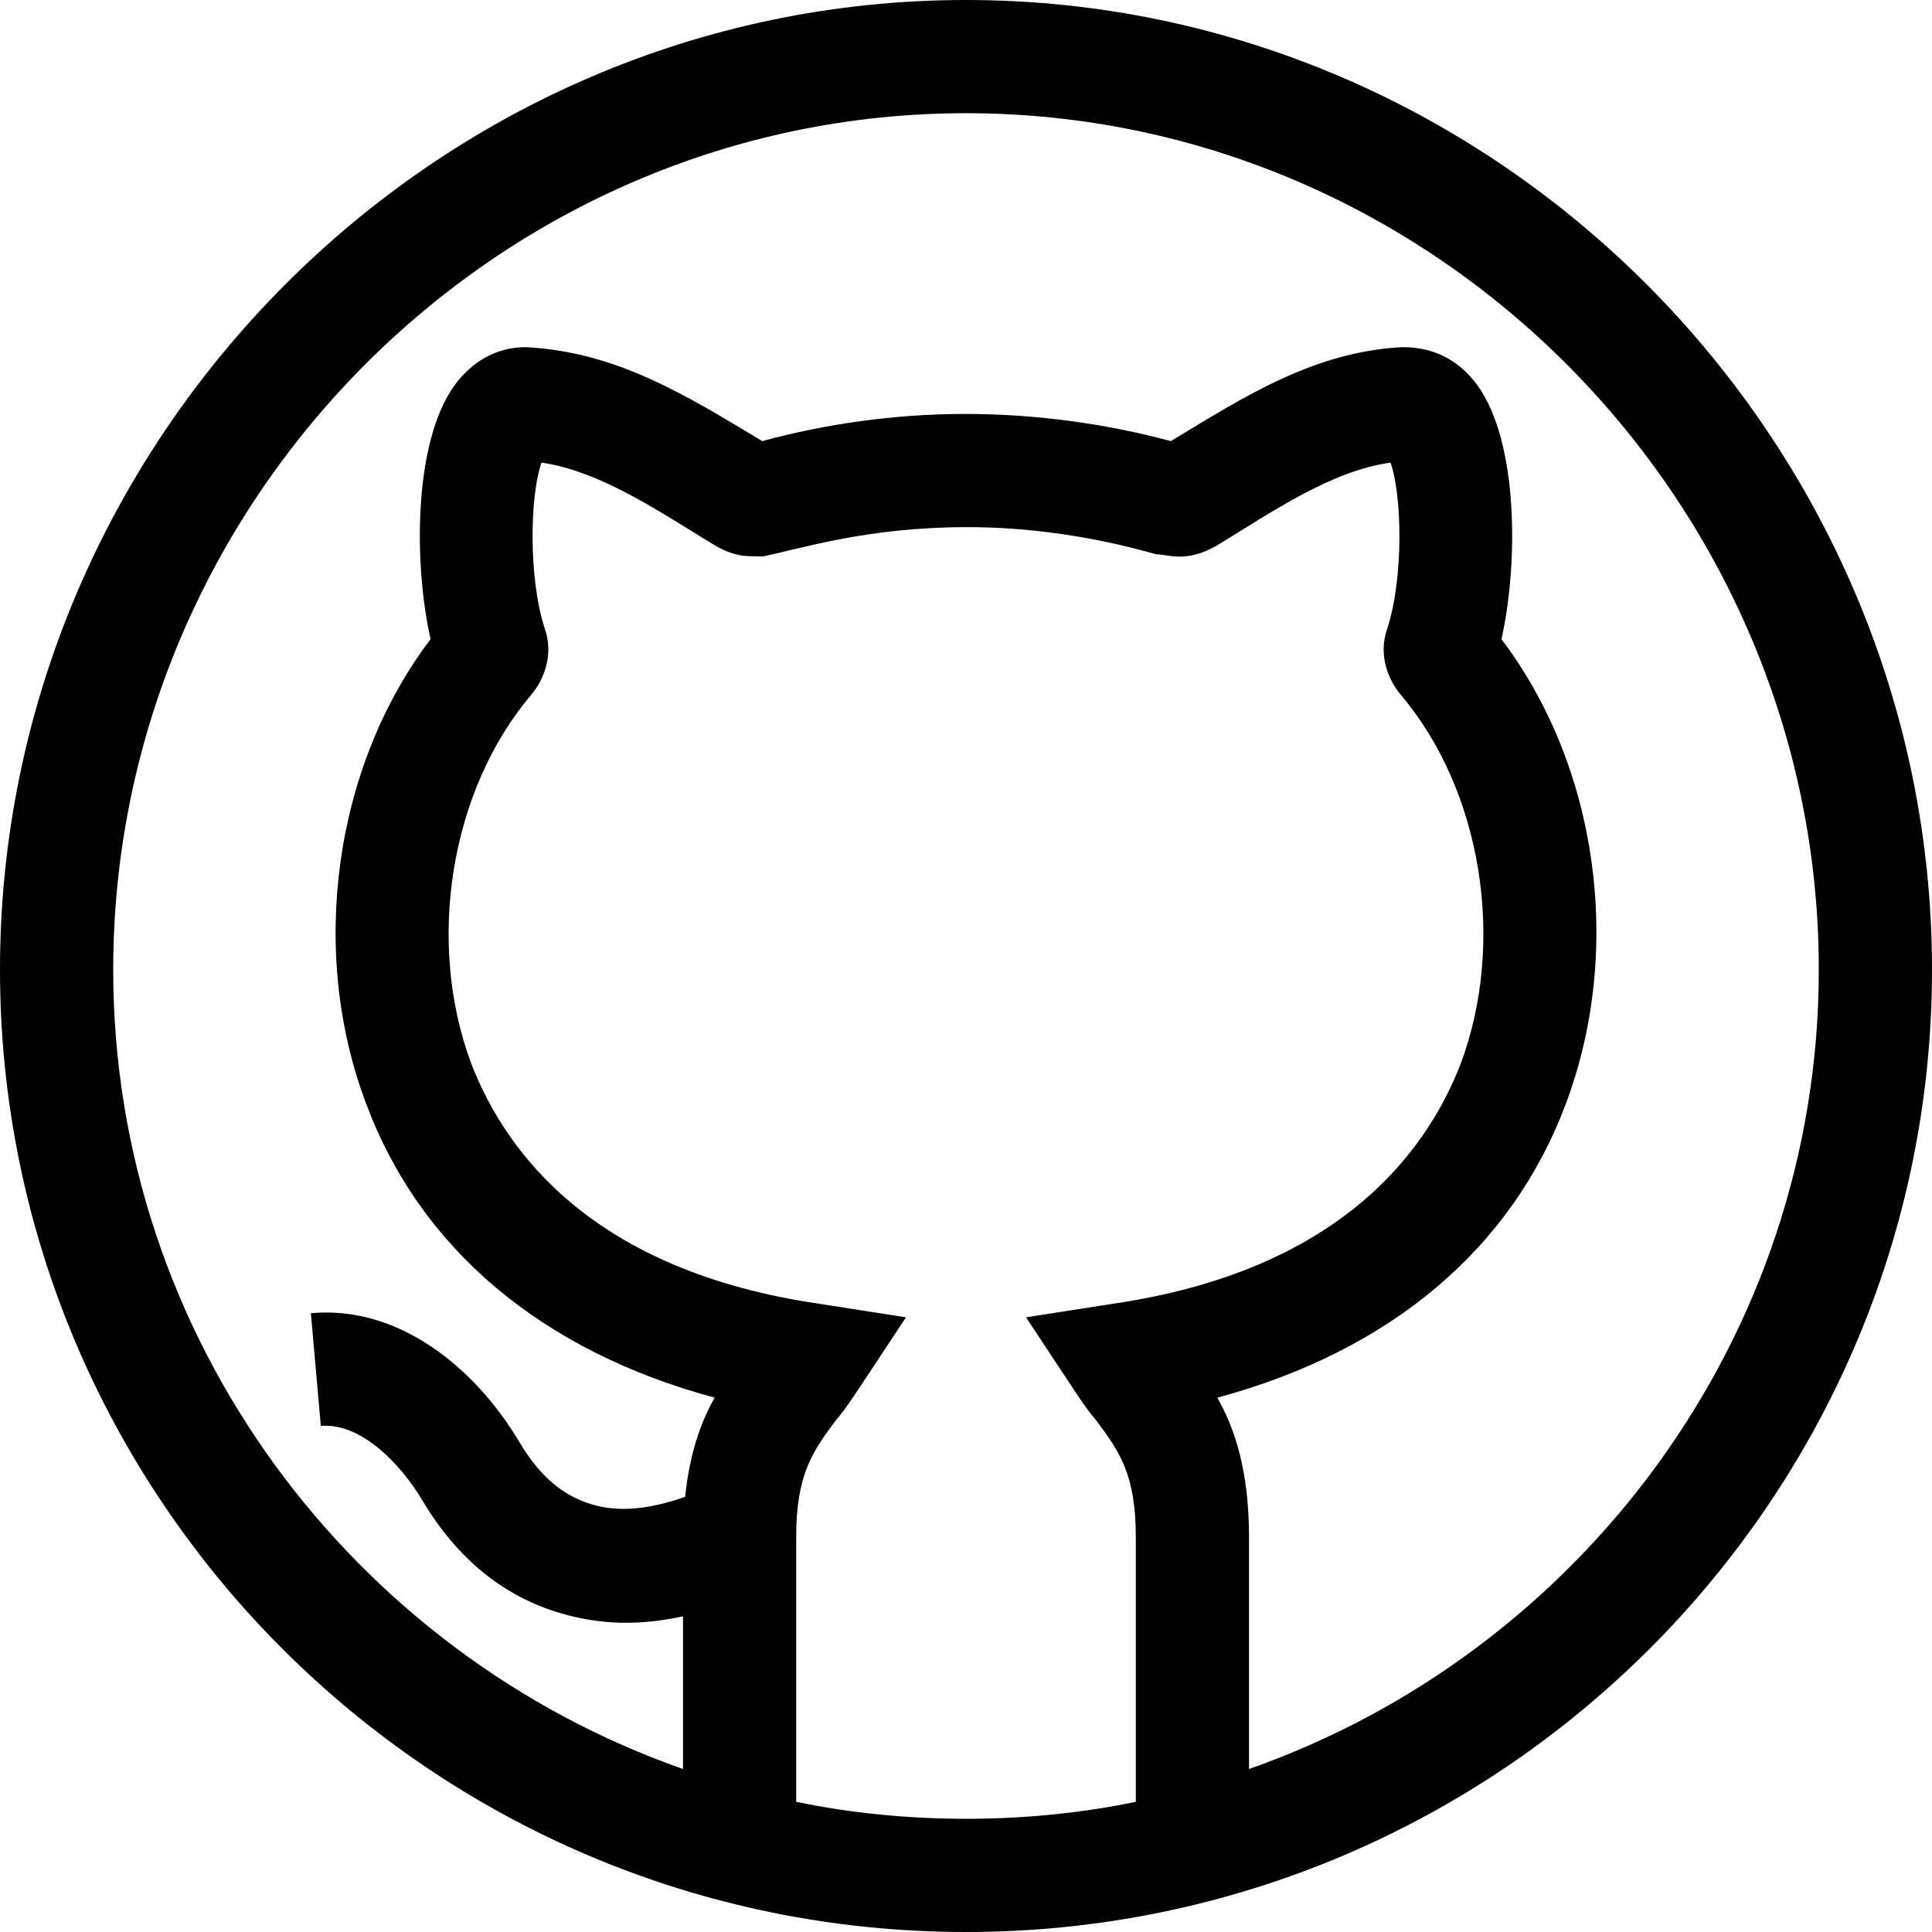
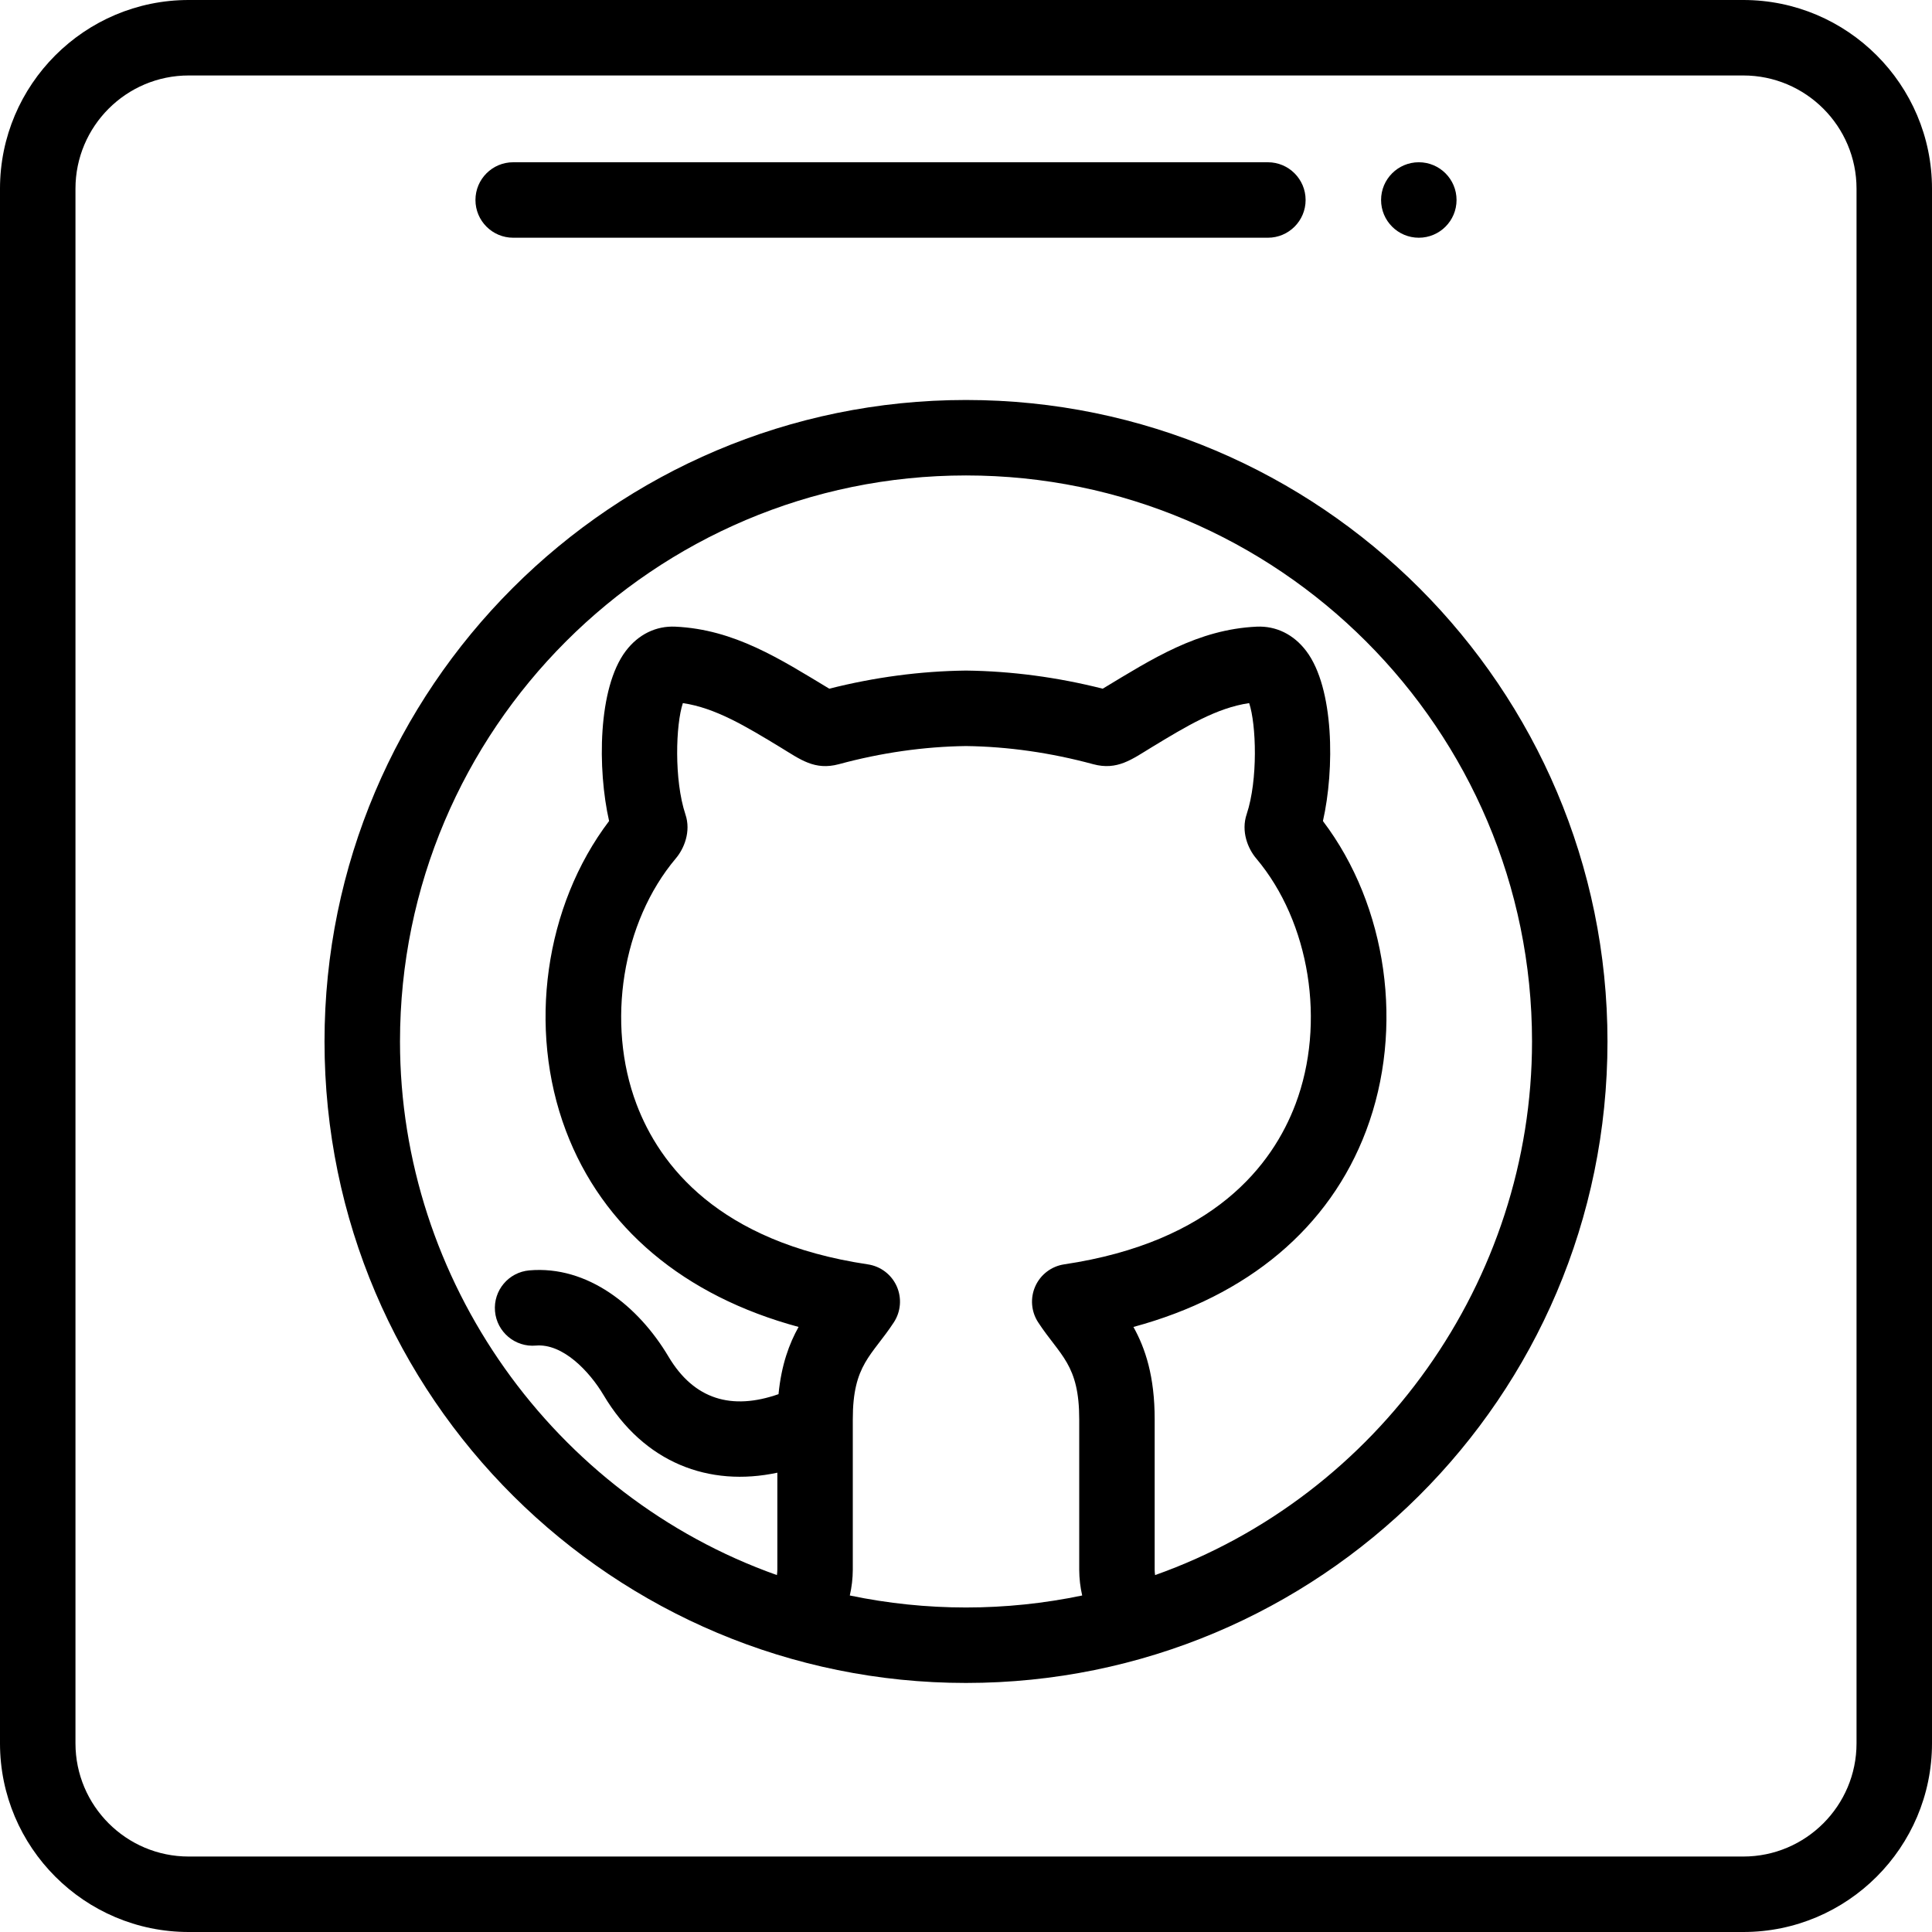
- <svg xmlns="http://www.w3.org/2000/svg" viewBox="0 0 512 512">
-   <path d="m256 0c-140.699 0-256 116.301-256 257 0 139.883 114.25 255 256 255 141.574 0 256-114.945 256-255 0-140.699-115.301-257-256-257zm45 477.5c-14.398 3-29.699 4.5-45 4.5s-30.602-1.5-45-4.5v-70.199c0-16.801 4.5-22.801 10.5-30.902 3.055-3.492 4.898-6.625 18.598-27.297l-23.098-3.602c-59.402-8.699-82.801-39.602-92.102-63.602-12-32.098-5.699-72.301 15.902-97.797 3.301-3.902 6-10.504 3.602-17.402-4.504-13.801-3.902-35.699-.902-44.102 15.906 2.273 32.262 13.668 45.902 21.902 6.285 3.668 9.582 2.699 12.598 3 10.961-2.281 28.059-7.801 54.301-7.801 16.199 0 33.301 2.398 50.102 7.199 3.004-.07 7.832 2.484 16.199-2.398 14.258-8.688 30.059-19.691 45.898-21.902 3 8.402 3.602 30.301-.898 44.102-2.402 6.898.297 13.5 3.602 17.402 21.598 25.5 27.898 65.699 15.898 97.797-9.301 24-32.699 54.902-92.102 63.602l-23.098 3.602c14.16 21.367 15.652 23.93 18.602 27.297 5.996 8.102 10.496 14.102 10.496 30.902zm30-8.699v-61.5c0-17.102-3.602-28.5-8.402-36.902 45.602-12.297 78.004-39.301 92.402-78 15.301-40.797 8.402-89.398-17.102-123 4.504-20.098 4.504-52.199-6.297-67.199-4.801-6.598-11.402-10.199-19.801-10.199-.301 0-.301 0-.301 0-23.262 1.258-41.57 12.973-61.199 24.898-18-4.801-36.301-7.199-54.602-7.199-18.598 0-37.199 2.699-53.695 7.199-20.664-12.461-38.797-23.672-62.703-24.898-7.5 0-14.102 3.602-18.902 10.199-10.797 15-10.797 47.102-6.297 67.199-25.504 33.602-32.402 82.5-17.102 123 14.398 38.699 46.801 65.703 92.402 78-3.723 6.512-6.668 14.914-7.828 26.285-9.211 3.176-17.199 4.211-24.629 2.027-7.836-2.316-13.941-7.547-19.246-16.469-11.914-20.016-32.207-36.355-55.312-34.23l2.637 29.883c10.699-.98 21.348 10.34 26.879 19.672 9.125 15.367 21.418 25.445 36.547 29.914 11.23 3.309 21.496 3.23 32.551.871v40.449c-87.301-30.602-151-114-151-211.801 0-124.199 101.801-227 226-227s226 102.801 226 227c0 97.801-63.699 181.199-151 211.801zm0 0" />
+ <svg xmlns="http://www.w3.org/2000/svg" height="512pt" viewBox="0 0 512 512" width="512pt">
+   <path d="m386 53c0 5.523-4.477 10-10 10s-10-4.477-10-10 4.477-10 10-10 10 4.477 10 10zm0 0" />
+   <path d="m256 106c-93.738 0-170 76.262-170 170 0 94.645 76.879 170 170 170 93.324 0 170-75.488 170-170 0-93.738-76.262-170-170-170zm-30.793 316.82c.508-2.207.781-4.492.793-6.82v-39.836c-.023-14.582 5.059-16.844 10.875-25.727 1.867-2.852 2.152-6.457.762-9.57-1.395-3.109-4.277-5.297-7.648-5.797-39.668-5.922-55.238-26.371-61.316-42.48-8.094-21.461-3.809-48.223 10.418-65.094 2.164-2.543 4.102-7.113 2.547-11.688-3.035-9.168-2.562-23.812-.672-29.477 8.617 1.262 16.668 6.145 25.84 11.711 5.309 3.227 9.082 6.203 15.504 4.477 11.223-3.043 22.559-4.66 33.691-4.809 11.137.145 22.473 1.766 33.711 4.812 6.383 1.723 10.281-1.32 15.484-4.48 9.176-5.566 17.227-10.453 25.844-11.711 1.891 5.66 2.363 20.301-.645 29.395-1.582 4.652.352 9.227 2.516 11.77 14.23 16.867 18.516 43.633 10.418 65.094-6.074 16.109-21.645 36.559-61.312 42.477-3.371.504-6.254 2.691-7.648 5.801-1.395 3.113-1.109 6.719.758 9.57 5.805 8.863 10.902 11.125 10.879 25.742v39.875c.012 2.305.281 4.574.785 6.766-10.074 2.102-20.383 3.18-30.789 3.18s-20.719-1.078-30.793-3.18zm80.902-5.402c-.062-.465-.105-.934-.109-1.418v-39.805c.02-11.477-2.504-18.941-5.629-24.539 30.348-8.203 51.977-26.309 61.668-52.008 10.238-27.145 5.594-59.594-11.449-82.059 3.105-13.668 3.016-35.254-4.426-45.07-3.328-4.395-7.977-6.672-13.117-6.449-15.637.723-27.688 8.527-40.812 16.441-12.012-3.039-24.145-4.652-36.113-4.801-.082-.004-.16-.004-.242 0-11.973.145-24.113 1.762-36.113 4.801-13.023-7.852-25.109-15.715-40.816-16.441-5.117-.234-9.781 2.055-13.113 6.449-7.43 9.801-7.531 31.336-4.422 45.062-17.043 22.465-21.691 54.922-11.453 82.066 9.691 25.699 31.32 43.805 61.668 52.004-2.469 4.422-4.555 10.016-5.316 17.816-12.367 4.324-22.379 1.473-29.176-9.98-7.949-13.371-21.418-24.156-36.855-22.824-5.504.477-9.578 5.324-9.102 10.824.473 5.504 5.336 9.586 10.824 9.105 7.148-.621 14.199 6.824 17.938 13.109 10.688 18.012 28 24.441 46.059 20.578v25.66c-.004.504-.047.992-.113 1.473-59.199-21.004-99.887-78.02-99.887-141.414 0-82.711 67.289-150 150-150s150 67.289 150 150c0 63.395-40.688 120.41-99.891 141.418zm0 0" />
+   <path d="m462 0h-412c-27.57 0-50 22.43-50 50v412c0 27.57 22.43 50 50 50h412c27.57 0 50-22.43 50-50v-412c0-27.57-22.43-50-50-50zm30 462c0 16.543-13.457 30-30 30h-412c-16.543 0-30-13.457-30-30v-412c0-16.543 13.457-30 30-30h412c16.543 0 30 13.457 30 30zm0 0" />
+   <path d="m136 63h200c5.523 0 10-4.477 10-10s-4.477-10-10-10h-200c-5.523 0-10 4.477-10 10s4.477 10 10 10zm0 0" />
</svg>
